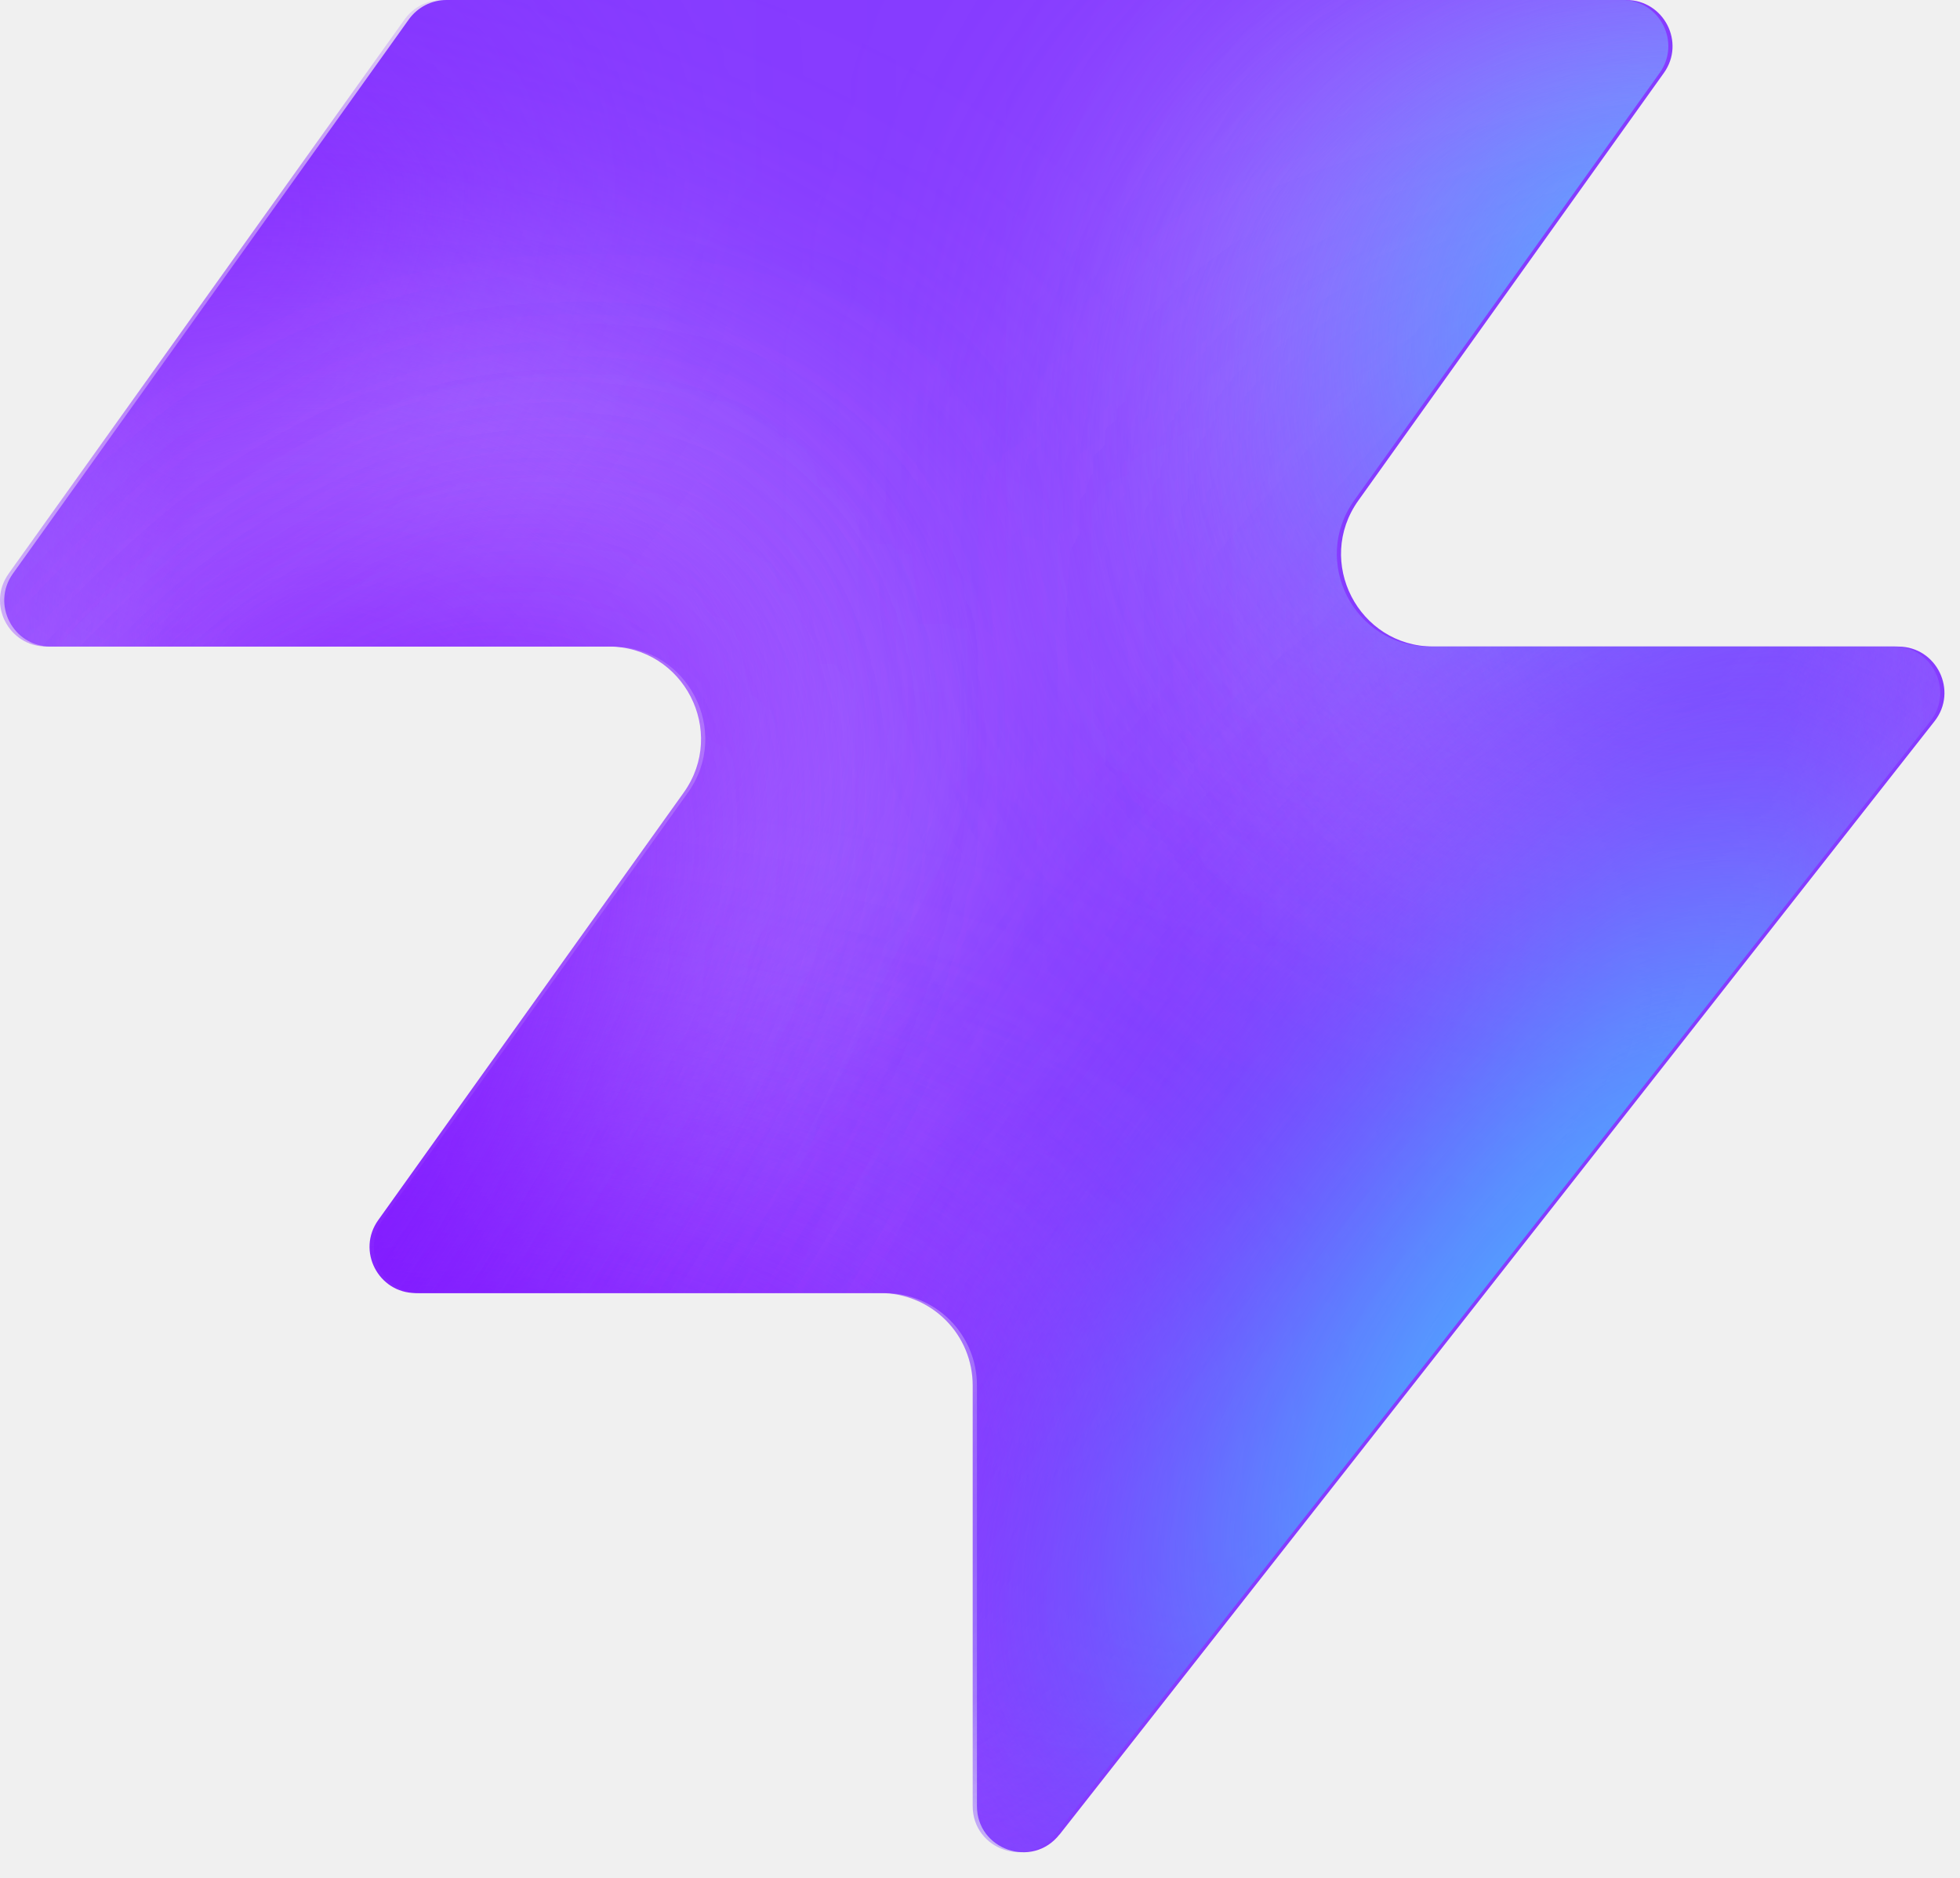
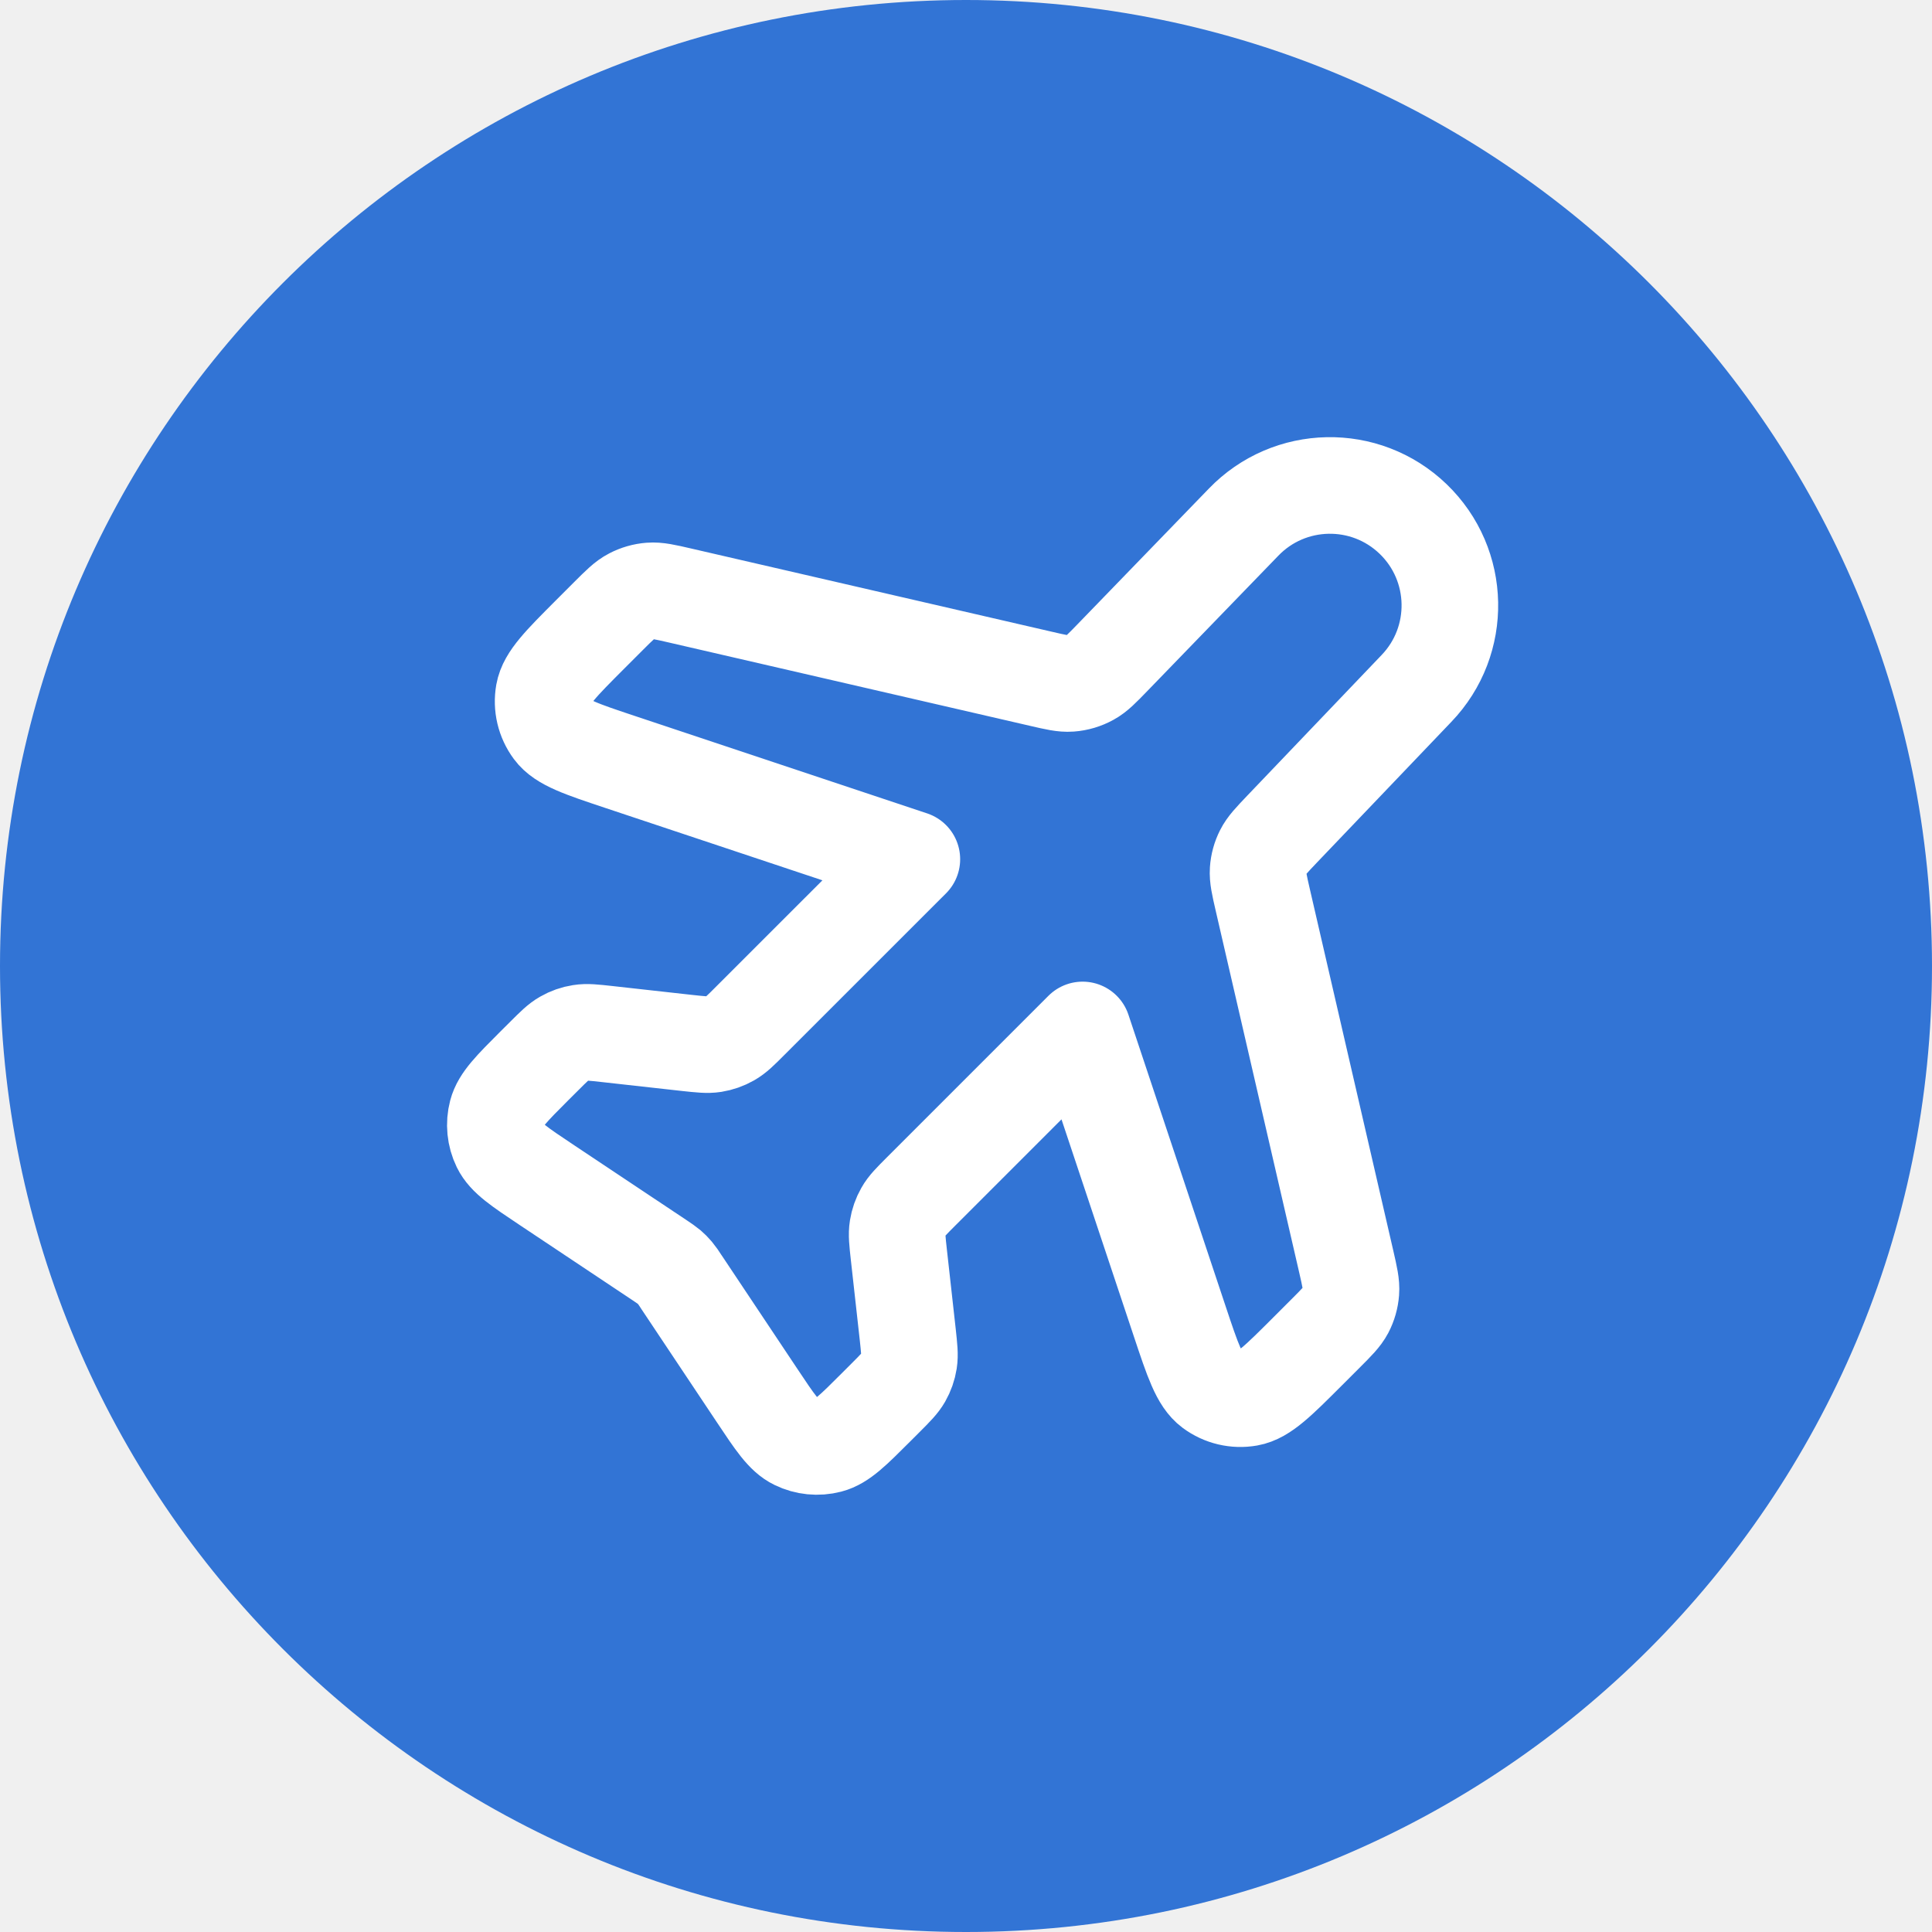
- <svg xmlns="http://www.w3.org/2000/svg" width="48" height="46" fill="none" viewBox="0 0 48 46">
-   <path fill="#863bff" d="M25.946 44.938c-.664.845-2.021.375-2.021-.698V33.937a2.26 2.26 0 0 0-2.262-2.262H10.287c-.92 0-1.456-1.04-.92-1.788l7.48-10.471c1.07-1.497 0-3.578-1.842-3.578H1.237c-.92 0-1.456-1.04-.92-1.788L10.013.474c.214-.297.556-.474.92-.474h28.894c.92 0 1.456 1.04.92 1.788l-7.48 10.471c-1.07 1.498 0 3.579 1.842 3.579h11.377c.943 0 1.473 1.088.89 1.83L25.947 44.94z" style="fill:#863bff;fill:color(display-p3 .525 .23 1);fill-opacity:1" />
-   <mask id="a" width="48" height="46" x="0" y="0" maskUnits="userSpaceOnUse" style="mask-type:alpha">
-     <path fill="#000" d="M25.842 44.938c-.664.844-2.021.375-2.021-.698V33.937a2.26 2.26 0 0 0-2.262-2.262H10.183c-.92 0-1.456-1.04-.92-1.788l7.48-10.471c1.07-1.498 0-3.579-1.842-3.579H1.133c-.92 0-1.456-1.04-.92-1.787L9.91.473c.214-.297.556-.474.92-.474h28.894c.92 0 1.456 1.04.92 1.788l-7.48 10.471c-1.07 1.498 0 3.578 1.842 3.578h11.377c.943 0 1.473 1.088.89 1.832L25.843 44.94z" style="fill:#000;fill-opacity:1" />
-   </mask>
-   <g mask="url(#a)">
-     <g filter="url(#b)">
-       <ellipse cx="5.508" cy="14.704" fill="#ede6ff" rx="5.508" ry="14.704" style="fill:#ede6ff;fill:color(display-p3 .927 .903 1);fill-opacity:1" transform="matrix(.00324 1 1 -.00324 -4.47 31.516)" />
-     </g>
-     <g filter="url(#c)">
-       <ellipse cx="10.399" cy="29.851" fill="#ede6ff" rx="10.399" ry="29.851" style="fill:#ede6ff;fill:color(display-p3 .927 .903 1);fill-opacity:1" transform="matrix(.00324 1 1 -.00324 -39.328 7.883)" />
-     </g>
-     <g filter="url(#d)">
-       <ellipse cx="5.508" cy="30.487" fill="#7e14ff" rx="5.508" ry="30.487" style="fill:#7e14ff;fill:color(display-p3 .492 .077 1);fill-opacity:1" transform="rotate(89.814 -25.913 -14.639)scale(1 -1)" />
-     </g>
-     <g filter="url(#e)">
-       <ellipse cx="5.508" cy="30.599" fill="#7e14ff" rx="5.508" ry="30.599" style="fill:#7e14ff;fill:color(display-p3 .492 .077 1);fill-opacity:1" transform="rotate(89.814 -32.644 -3.334)scale(1 -1)" />
-     </g>
-     <g filter="url(#f)">
-       <ellipse cx="5.508" cy="30.599" fill="#7e14ff" rx="5.508" ry="30.599" style="fill:#7e14ff;fill:color(display-p3 .492 .077 1);fill-opacity:1" transform="matrix(.00324 1 1 -.00324 -34.34 30.47)" />
-     </g>
-     <g filter="url(#g)">
-       <ellipse cx="14.072" cy="22.078" fill="#ede6ff" rx="14.072" ry="22.078" style="fill:#ede6ff;fill:color(display-p3 .927 .903 1);fill-opacity:1" transform="rotate(93.35 24.506 48.493)scale(-1 1)" />
-     </g>
-     <g filter="url(#h)">
-       <ellipse cx="3.47" cy="21.501" fill="#7e14ff" rx="3.47" ry="21.501" style="fill:#7e14ff;fill:color(display-p3 .492 .077 1);fill-opacity:1" transform="rotate(89.009 28.708 47.59)scale(-1 1)" />
-     </g>
-     <g filter="url(#i)">
-       <ellipse cx="3.47" cy="21.501" fill="#7e14ff" rx="3.47" ry="21.501" style="fill:#7e14ff;fill:color(display-p3 .492 .077 1);fill-opacity:1" transform="rotate(89.009 28.708 47.59)scale(-1 1)" />
-     </g>
-     <g filter="url(#j)">
-       <ellipse cx=".387" cy="8.972" fill="#7e14ff" rx="4.407" ry="29.108" style="fill:#7e14ff;fill:color(display-p3 .492 .077 1);fill-opacity:1" transform="rotate(39.51 .387 8.972)" />
-     </g>
-     <g filter="url(#k)">
-       <ellipse cx="47.523" cy="-6.092" fill="#7e14ff" rx="4.407" ry="29.108" style="fill:#7e14ff;fill:color(display-p3 .492 .077 1);fill-opacity:1" transform="rotate(37.892 47.523 -6.092)" />
-     </g>
-     <g filter="url(#l)">
-       <ellipse cx="41.412" cy="6.333" fill="#47bfff" rx="5.971" ry="9.665" style="fill:#47bfff;fill:color(display-p3 .28 .748 1);fill-opacity:1" transform="rotate(37.892 41.412 6.333)" />
-     </g>
-     <g filter="url(#m)">
-       <ellipse cx="-1.879" cy="38.332" fill="#7e14ff" rx="4.407" ry="29.108" style="fill:#7e14ff;fill:color(display-p3 .492 .077 1);fill-opacity:1" transform="rotate(37.892 -1.88 38.332)" />
-     </g>
-     <g filter="url(#n)">
-       <ellipse cx="-1.879" cy="38.332" fill="#7e14ff" rx="4.407" ry="29.108" style="fill:#7e14ff;fill:color(display-p3 .492 .077 1);fill-opacity:1" transform="rotate(37.892 -1.88 38.332)" />
-     </g>
-     <g filter="url(#o)">
-       <ellipse cx="35.651" cy="29.907" fill="#7e14ff" rx="4.407" ry="29.108" style="fill:#7e14ff;fill:color(display-p3 .492 .077 1);fill-opacity:1" transform="rotate(37.892 35.651 29.907)" />
-     </g>
-     <g filter="url(#p)">
-       <ellipse cx="38.418" cy="32.4" fill="#47bfff" rx="5.971" ry="15.297" style="fill:#47bfff;fill:color(display-p3 .28 .748 1);fill-opacity:1" transform="rotate(37.892 38.418 32.4)" />
-     </g>
-   </g>
-   <defs>
-     <filter id="b" width="60.045" height="41.654" x="-19.77" y="16.149" color-interpolation-filters="sRGB" filterUnits="userSpaceOnUse">
-       <feFlood flood-opacity="0" result="BackgroundImageFix" />
-       <feBlend in="SourceGraphic" in2="BackgroundImageFix" result="shape" />
-       <feGaussianBlur result="effect1_foregroundBlur_2002_17158" stdDeviation="7.659" />
-     </filter>
-     <filter id="c" width="90.34" height="51.437" x="-54.613" y="-7.533" color-interpolation-filters="sRGB" filterUnits="userSpaceOnUse">
-       <feFlood flood-opacity="0" result="BackgroundImageFix" />
-       <feBlend in="SourceGraphic" in2="BackgroundImageFix" result="shape" />
-       <feGaussianBlur result="effect1_foregroundBlur_2002_17158" stdDeviation="7.659" />
-     </filter>
-     <filter id="d" width="79.355" height="29.4" x="-49.64" y="2.03" color-interpolation-filters="sRGB" filterUnits="userSpaceOnUse">
-       <feFlood flood-opacity="0" result="BackgroundImageFix" />
-       <feBlend in="SourceGraphic" in2="BackgroundImageFix" result="shape" />
-       <feGaussianBlur result="effect1_foregroundBlur_2002_17158" stdDeviation="4.596" />
-     </filter>
-     <filter id="e" width="79.579" height="29.4" x="-45.045" y="20.029" color-interpolation-filters="sRGB" filterUnits="userSpaceOnUse">
-       <feFlood flood-opacity="0" result="BackgroundImageFix" />
-       <feBlend in="SourceGraphic" in2="BackgroundImageFix" result="shape" />
-       <feGaussianBlur result="effect1_foregroundBlur_2002_17158" stdDeviation="4.596" />
-     </filter>
-     <filter id="f" width="79.579" height="29.4" x="-43.513" y="21.178" color-interpolation-filters="sRGB" filterUnits="userSpaceOnUse">
-       <feFlood flood-opacity="0" result="BackgroundImageFix" />
-       <feBlend in="SourceGraphic" in2="BackgroundImageFix" result="shape" />
-       <feGaussianBlur result="effect1_foregroundBlur_2002_17158" stdDeviation="4.596" />
-     </filter>
-     <filter id="g" width="74.749" height="58.852" x="15.756" y="-17.901" color-interpolation-filters="sRGB" filterUnits="userSpaceOnUse">
-       <feFlood flood-opacity="0" result="BackgroundImageFix" />
-       <feBlend in="SourceGraphic" in2="BackgroundImageFix" result="shape" />
-       <feGaussianBlur result="effect1_foregroundBlur_2002_17158" stdDeviation="7.659" />
-     </filter>
-     <filter id="h" width="61.377" height="25.362" x="23.548" y="2.284" color-interpolation-filters="sRGB" filterUnits="userSpaceOnUse">
-       <feFlood flood-opacity="0" result="BackgroundImageFix" />
-       <feBlend in="SourceGraphic" in2="BackgroundImageFix" result="shape" />
-       <feGaussianBlur result="effect1_foregroundBlur_2002_17158" stdDeviation="4.596" />
-     </filter>
-     <filter id="i" width="61.377" height="25.362" x="23.548" y="2.284" color-interpolation-filters="sRGB" filterUnits="userSpaceOnUse">
-       <feFlood flood-opacity="0" result="BackgroundImageFix" />
-       <feBlend in="SourceGraphic" in2="BackgroundImageFix" result="shape" />
-       <feGaussianBlur result="effect1_foregroundBlur_2002_17158" stdDeviation="4.596" />
-     </filter>
-     <filter id="j" width="56.045" height="63.649" x="-27.636" y="-22.853" color-interpolation-filters="sRGB" filterUnits="userSpaceOnUse">
-       <feFlood flood-opacity="0" result="BackgroundImageFix" />
-       <feBlend in="SourceGraphic" in2="BackgroundImageFix" result="shape" />
-       <feGaussianBlur result="effect1_foregroundBlur_2002_17158" stdDeviation="4.596" />
-     </filter>
-     <filter id="k" width="54.814" height="64.646" x="20.116" y="-38.415" color-interpolation-filters="sRGB" filterUnits="userSpaceOnUse">
-       <feFlood flood-opacity="0" result="BackgroundImageFix" />
-       <feBlend in="SourceGraphic" in2="BackgroundImageFix" result="shape" />
-       <feGaussianBlur result="effect1_foregroundBlur_2002_17158" stdDeviation="4.596" />
-     </filter>
-     <filter id="l" width="33.541" height="35.313" x="24.641" y="-11.323" color-interpolation-filters="sRGB" filterUnits="userSpaceOnUse">
-       <feFlood flood-opacity="0" result="BackgroundImageFix" />
-       <feBlend in="SourceGraphic" in2="BackgroundImageFix" result="shape" />
-       <feGaussianBlur result="effect1_foregroundBlur_2002_17158" stdDeviation="4.596" />
-     </filter>
-     <filter id="m" width="54.814" height="64.646" x="-29.286" y="6.009" color-interpolation-filters="sRGB" filterUnits="userSpaceOnUse">
-       <feFlood flood-opacity="0" result="BackgroundImageFix" />
-       <feBlend in="SourceGraphic" in2="BackgroundImageFix" result="shape" />
-       <feGaussianBlur result="effect1_foregroundBlur_2002_17158" stdDeviation="4.596" />
-     </filter>
-     <filter id="n" width="54.814" height="64.646" x="-29.286" y="6.009" color-interpolation-filters="sRGB" filterUnits="userSpaceOnUse">
-       <feFlood flood-opacity="0" result="BackgroundImageFix" />
-       <feBlend in="SourceGraphic" in2="BackgroundImageFix" result="shape" />
-       <feGaussianBlur result="effect1_foregroundBlur_2002_17158" stdDeviation="4.596" />
-     </filter>
-     <filter id="o" width="54.814" height="64.646" x="8.244" y="-2.416" color-interpolation-filters="sRGB" filterUnits="userSpaceOnUse">
-       <feFlood flood-opacity="0" result="BackgroundImageFix" />
-       <feBlend in="SourceGraphic" in2="BackgroundImageFix" result="shape" />
-       <feGaussianBlur result="effect1_foregroundBlur_2002_17158" stdDeviation="4.596" />
-     </filter>
-     <filter id="p" width="39.409" height="43.623" x="18.713" y="10.588" color-interpolation-filters="sRGB" filterUnits="userSpaceOnUse">
-       <feFlood flood-opacity="0" result="BackgroundImageFix" />
-       <feBlend in="SourceGraphic" in2="BackgroundImageFix" result="shape" />
-       <feGaussianBlur result="effect1_foregroundBlur_2002_17158" stdDeviation="4.596" />
-     </filter>
-   </defs>
+ <svg xmlns="http://www.w3.org/2000/svg" viewBox="0 0 40 40">
+   <circle cx="20" cy="20" r="20" fill="#3274d5" />
+   <path transform="translate(8 8)" fill="none" stroke="#fff" stroke-width="2" stroke-linecap="round" stroke-linejoin="round" d="M17.745 2.813a2.483 2.483 0 0 1 3.58 3.442l-2.78 2.91c-.217.228-.326.342-.393.475a.983.983 0 0 0-.104.38c-.01.148.025.302.096.61l1.728 7.487c.072.315.109.473.097.626a.999.999 0 0 1-.11.386c-.072.136-.186.25-.415.479l-.37.37c-.607.607-.91.91-1.220.965a1 1 0 0 1-.77-.182c-.253-.188-.389-.594-.66-1.408l-2.01-6.029-3.345 3.345c-.2.2-.3.3-.366.418a.997.997 0 0 0-.118.336c-.022.134-.006.274.025.555l.184 1.653c.03.28.046.42.025.554a.999.999 0 0 1-.118.337c-.067.117-.166.217-.366.417l-.198.198c-.473.473-.71.71-.972.778a1 1 0 0 1-.69-.069c-.244-.118-.43-.397-.8-.953L6.106 18.54a1.845 1.845 0 0 0-.138-.194.998.998 0 0 0-.111-.112c-.045-.038-.095-.071-.194-.138L3.310 16.528c-.556-.371-.835-.557-.954-.8a1 1 0 0 1-.068-.69c.069-.263.305-.5.778-.973l.198-.197c.2-.2.3-.3.417-.366.104-.06.218-.1.336-.118.134-.022.274-.006.555.025l1.653.184c.281.030.421.046.555.025a.998.998 0 0 0 .336-.118c.118-.067.218-.166.417-.366l3.346-3.345-6.03-2.01c-.813-.271-1.22-.407-1.407-.66a1 1 0 0 1-.182-.77c.055-.31.358-.613.964-1.22l.37-.37c.23-.23.344-.344.48-.414a1 1 0 0 1 .386-.111c.153-.012.31.024.626.097l7.459 1.721c.31.072.465.108.615.097a1 1 0 0 0 .411-.122c.132-.072.242-.186.464-.415l2.710-2.799Z" />
</svg>
